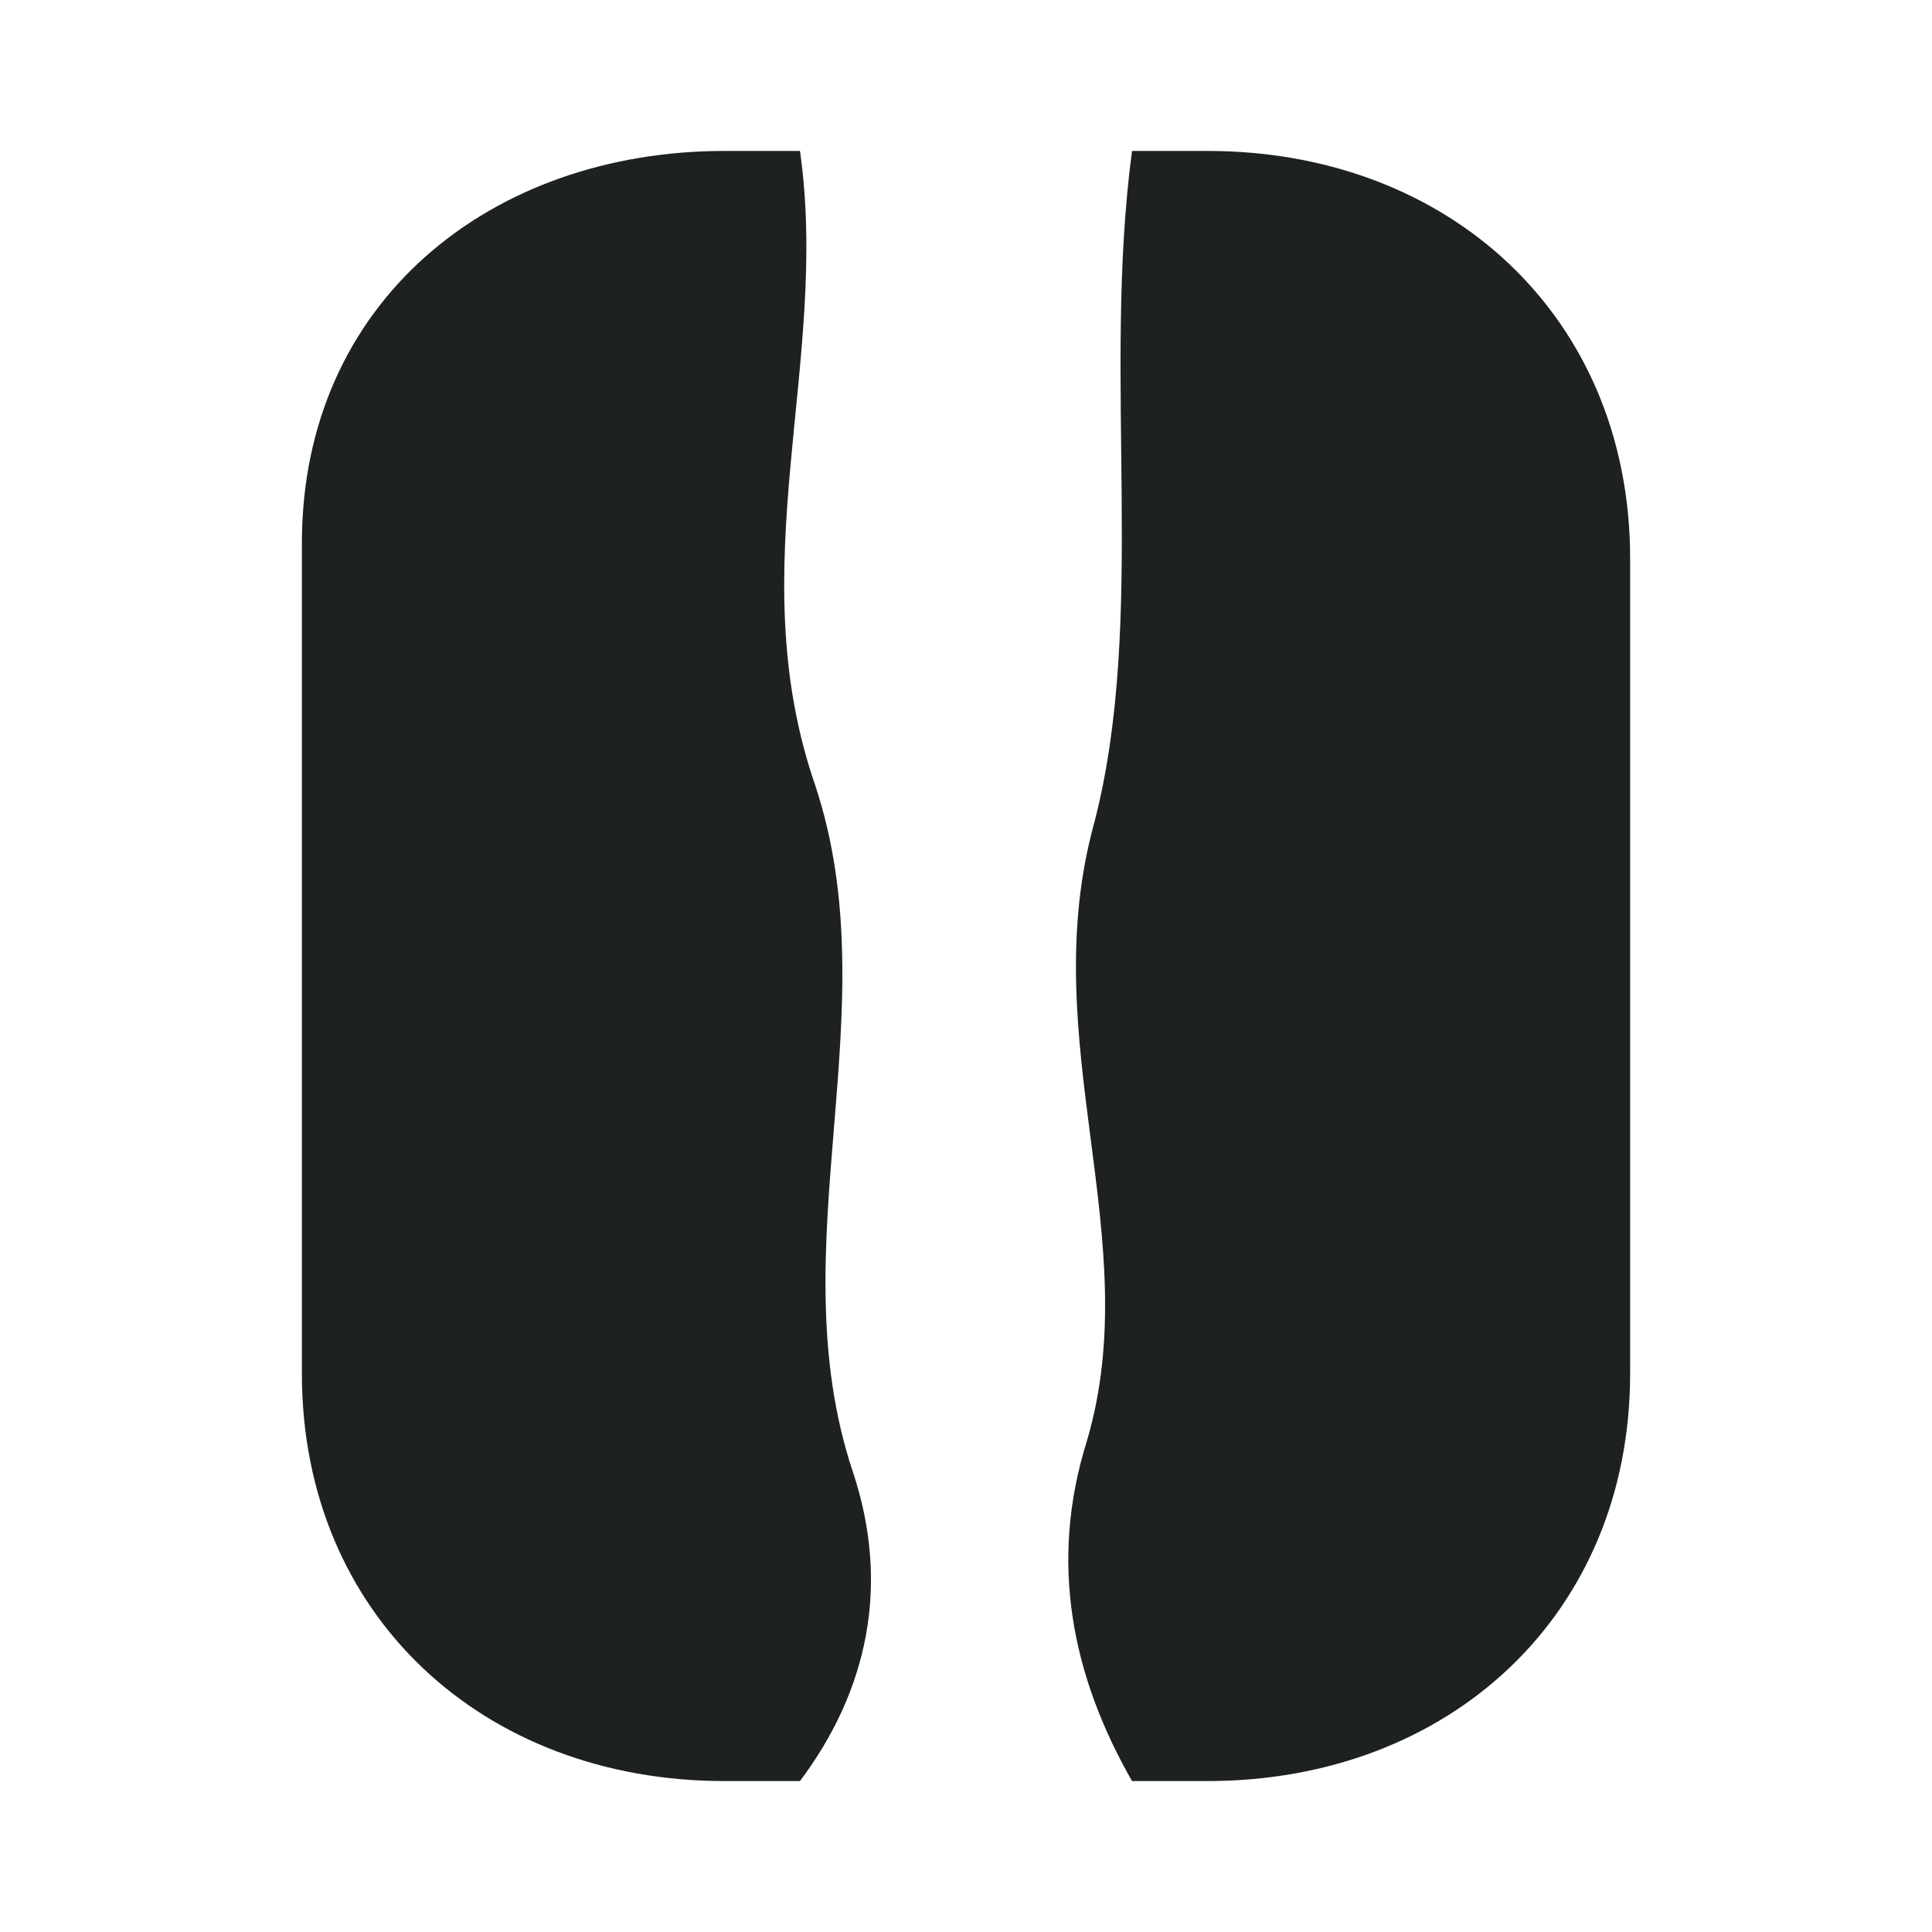
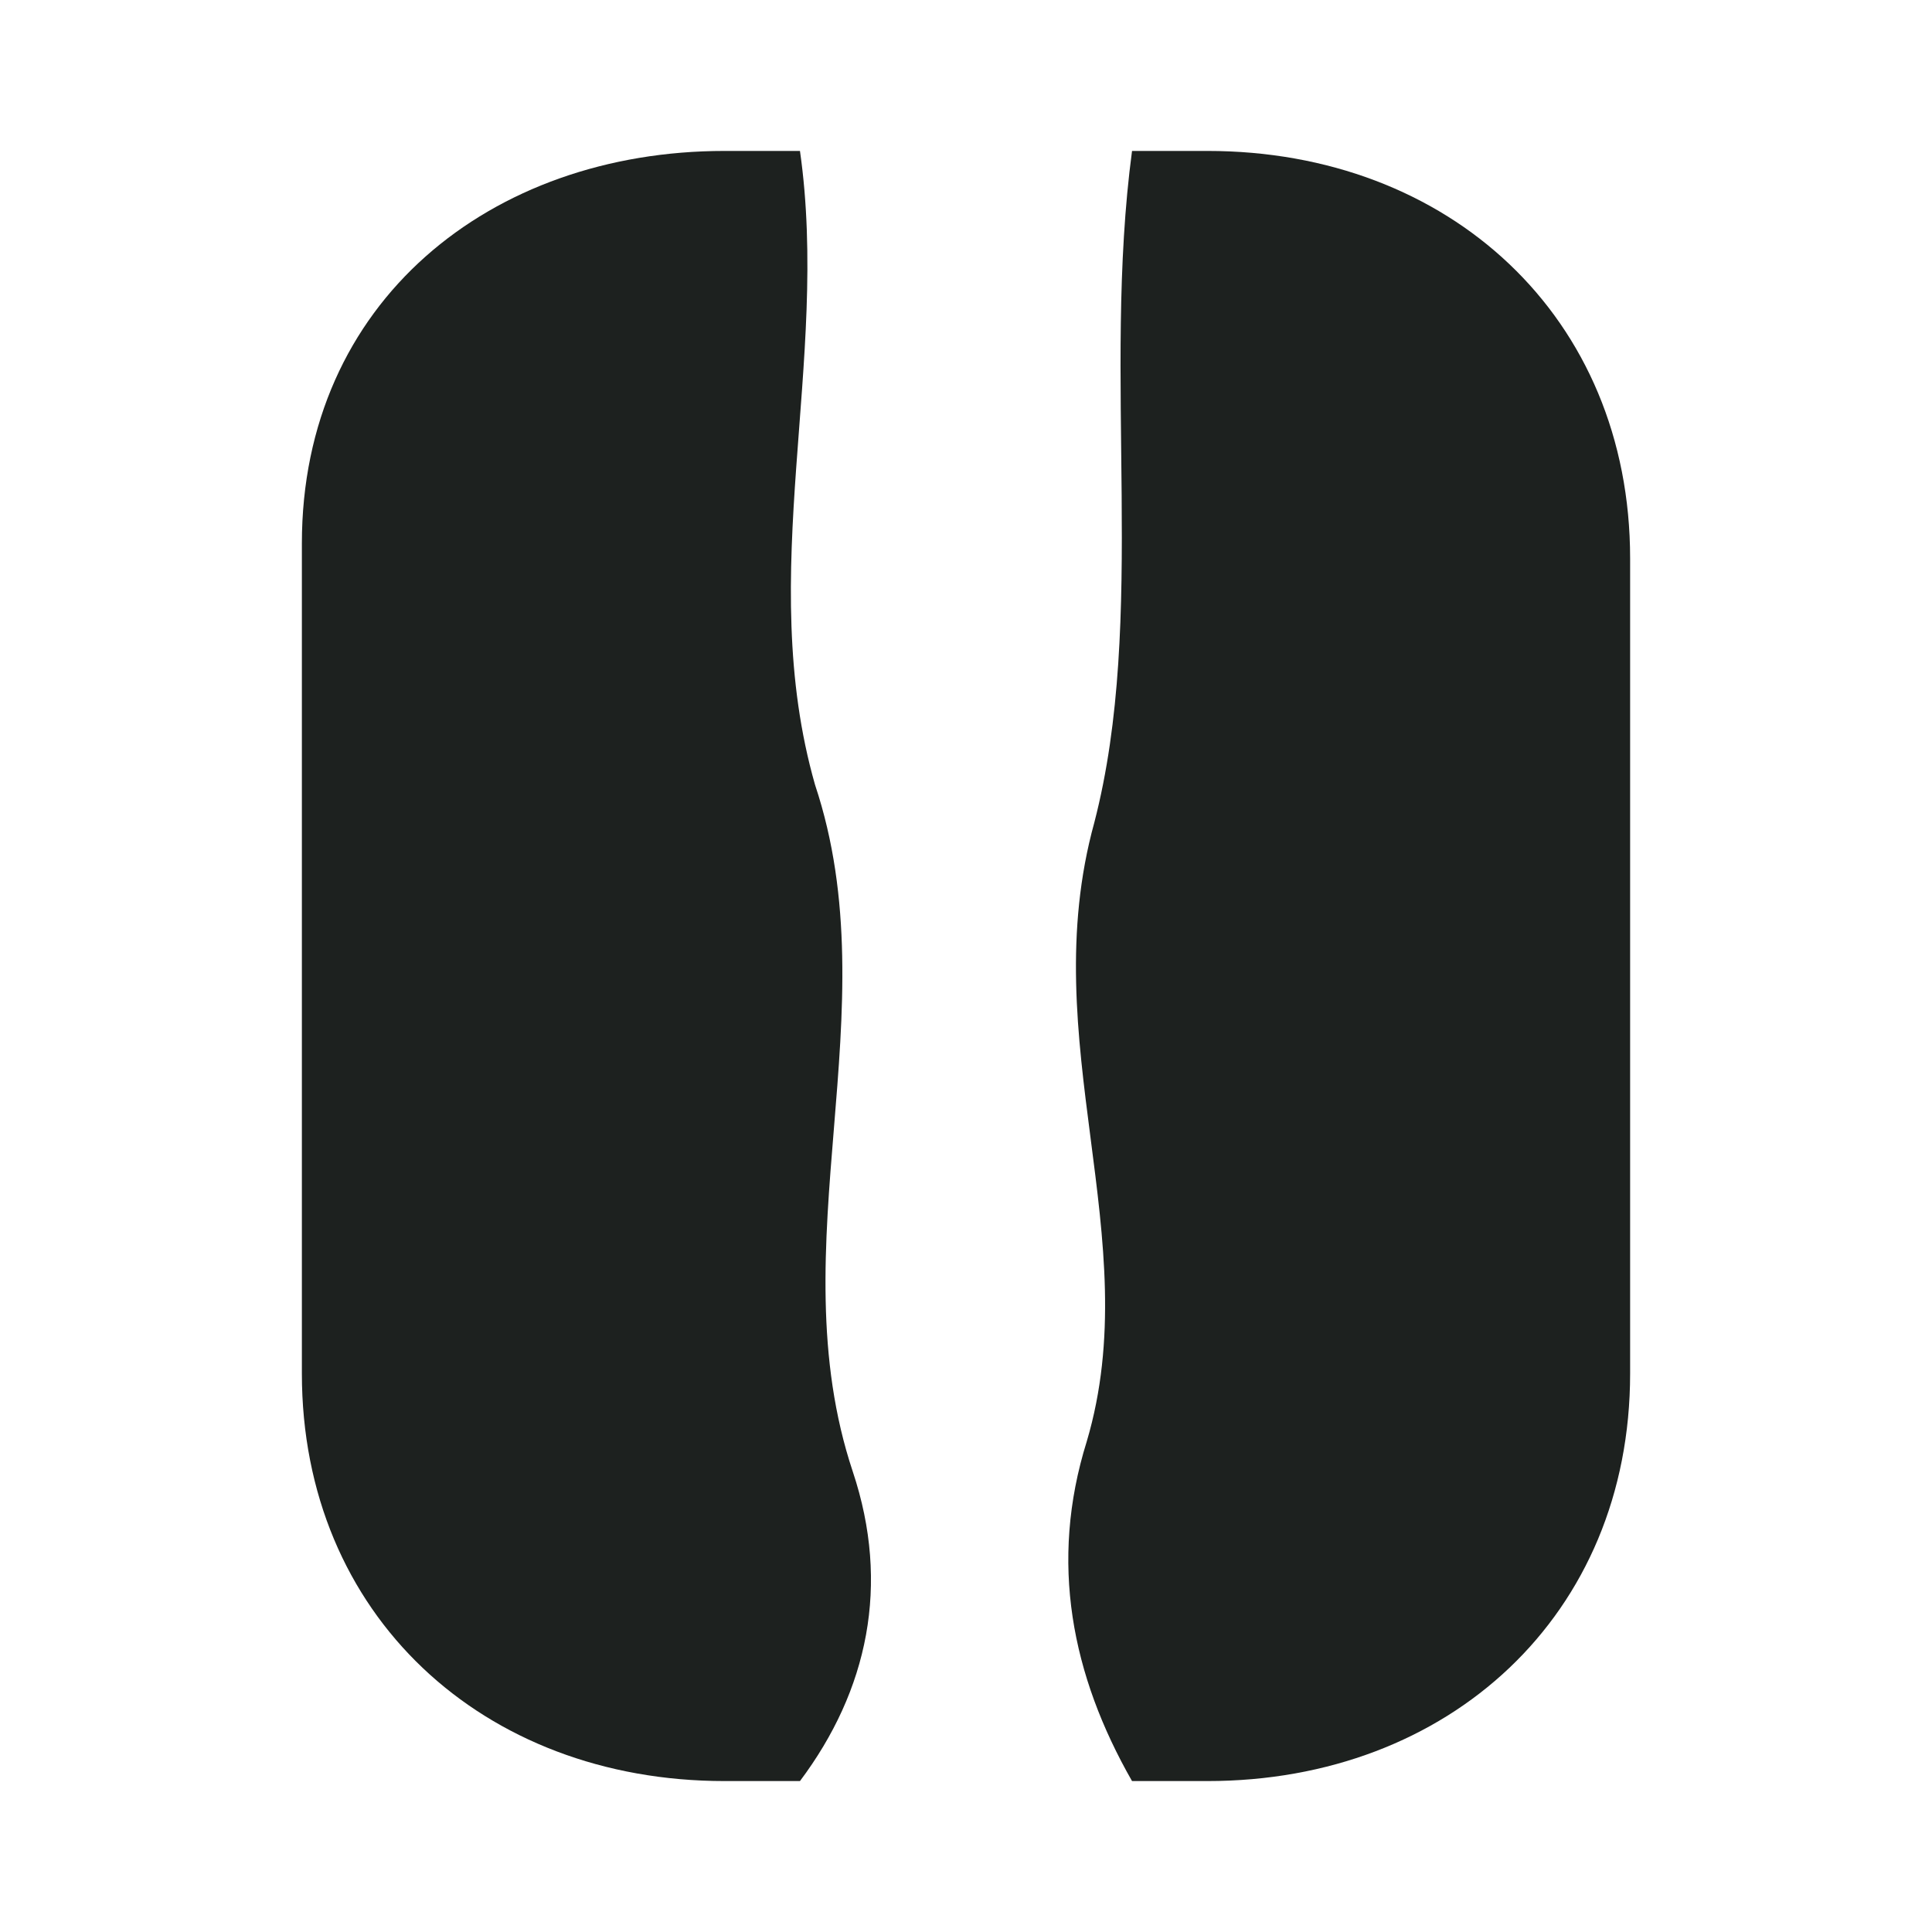
<svg xmlns="http://www.w3.org/2000/svg" viewBox="0 0 256 256" role="img" aria-labelledby="title desc">
-   <path fill="#1d211f" d="M40 72C40 40 65 20 96 20h10c4 28-8 55 2 84 10 30-5 61 5 91 5 15 2 29-7 41H96c-32 0-56-22-56-54V72Z" />
-   <path fill="#1d211f" d="M150 20h10c32 0 56 22 56 54v108c0 32-24 54-56 54h-10c-8-14-11-29-6-45 8-27-7-53 1-82 7-27 1-59 5-89Z" />
+   <path fill="#1d211f" d="M40 72C40 40 65 20 96 20L106 20C110 48 100 76 108 104C118 134 103 165 113 195C118 210 115 224 106 236L96 236C64 236 40 214 40 182Z" />
+   <path fill="#1d211f" d="M150 20L160 20C192 20 216 42 216 74L216 182C216 214 192 236 160 236L150 236C142 222 139 207 144 191C152 164 137 138 145 109C152 82 146 50 150 20Z" />
</svg>
